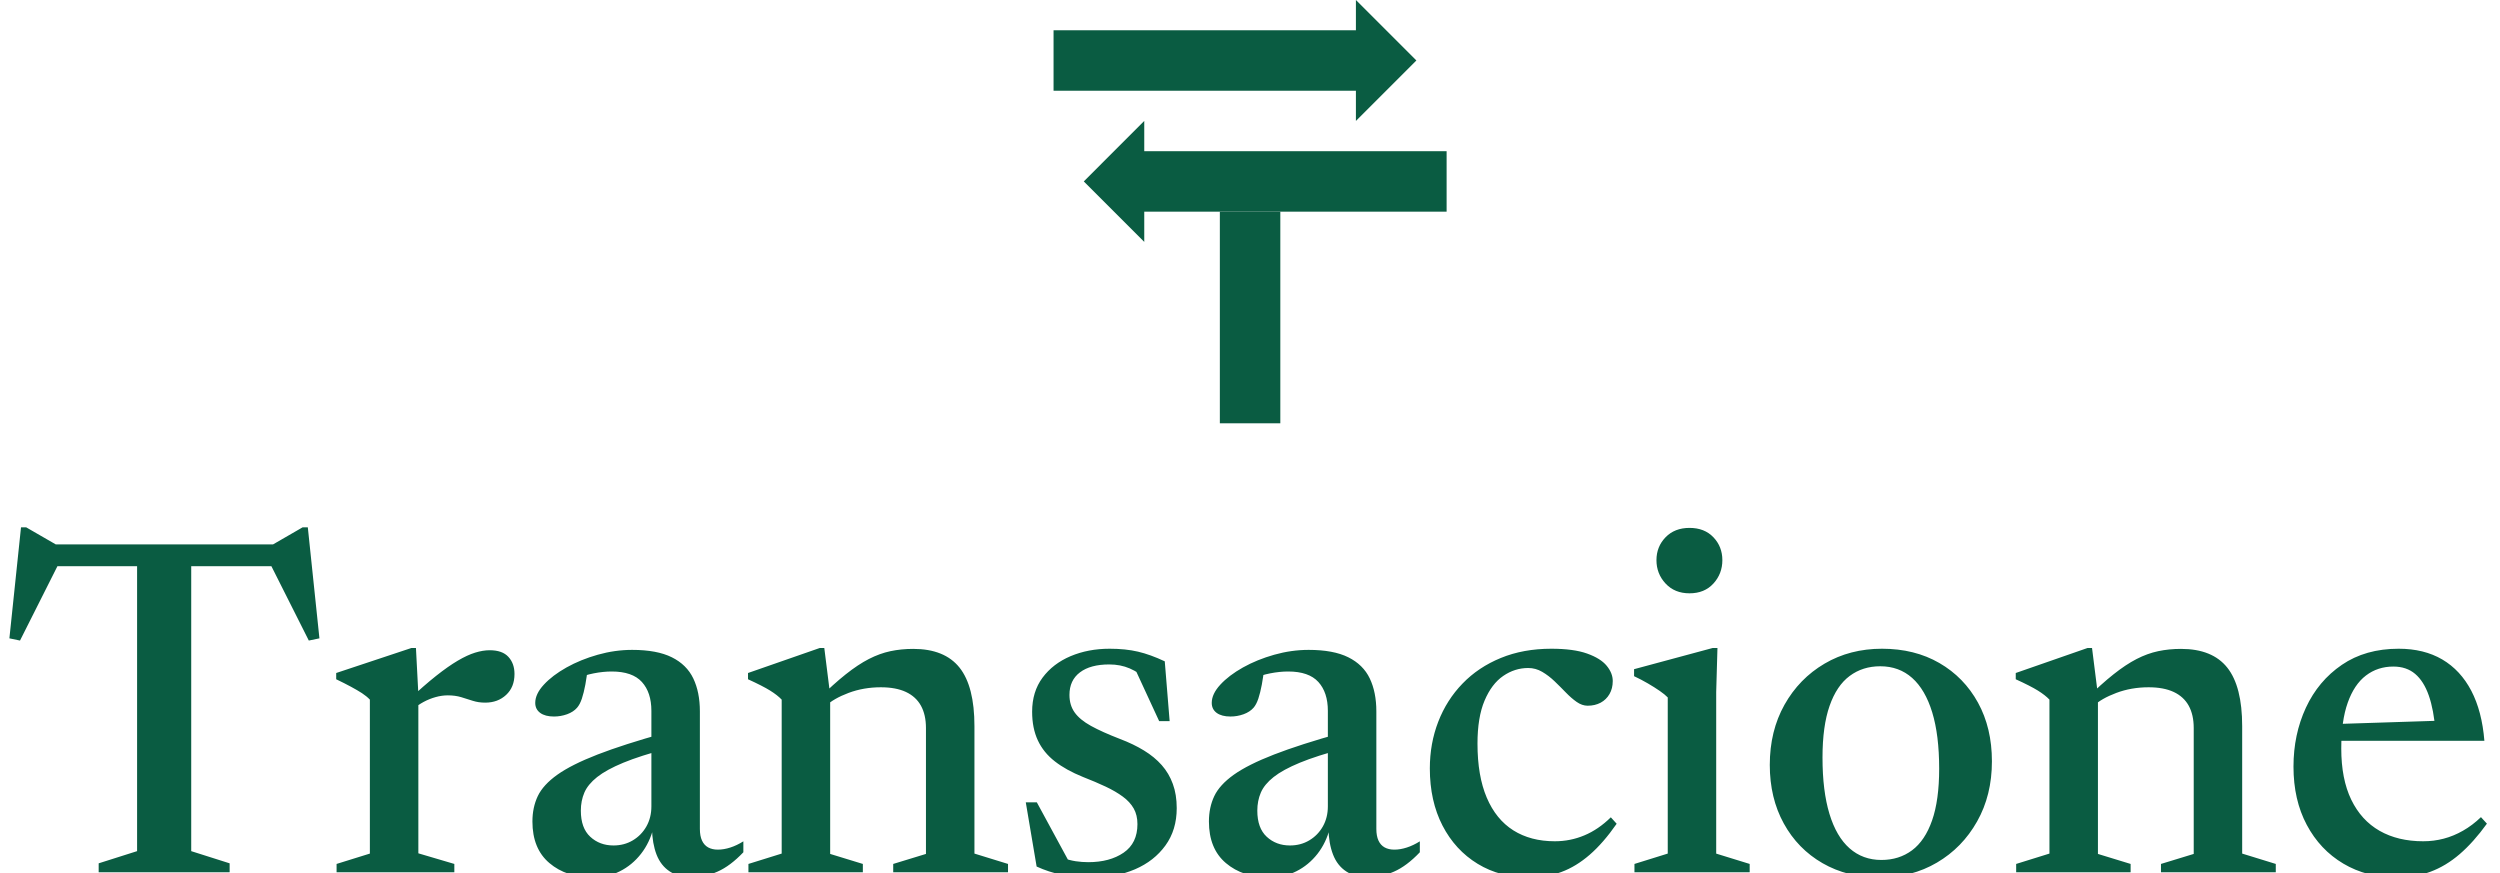
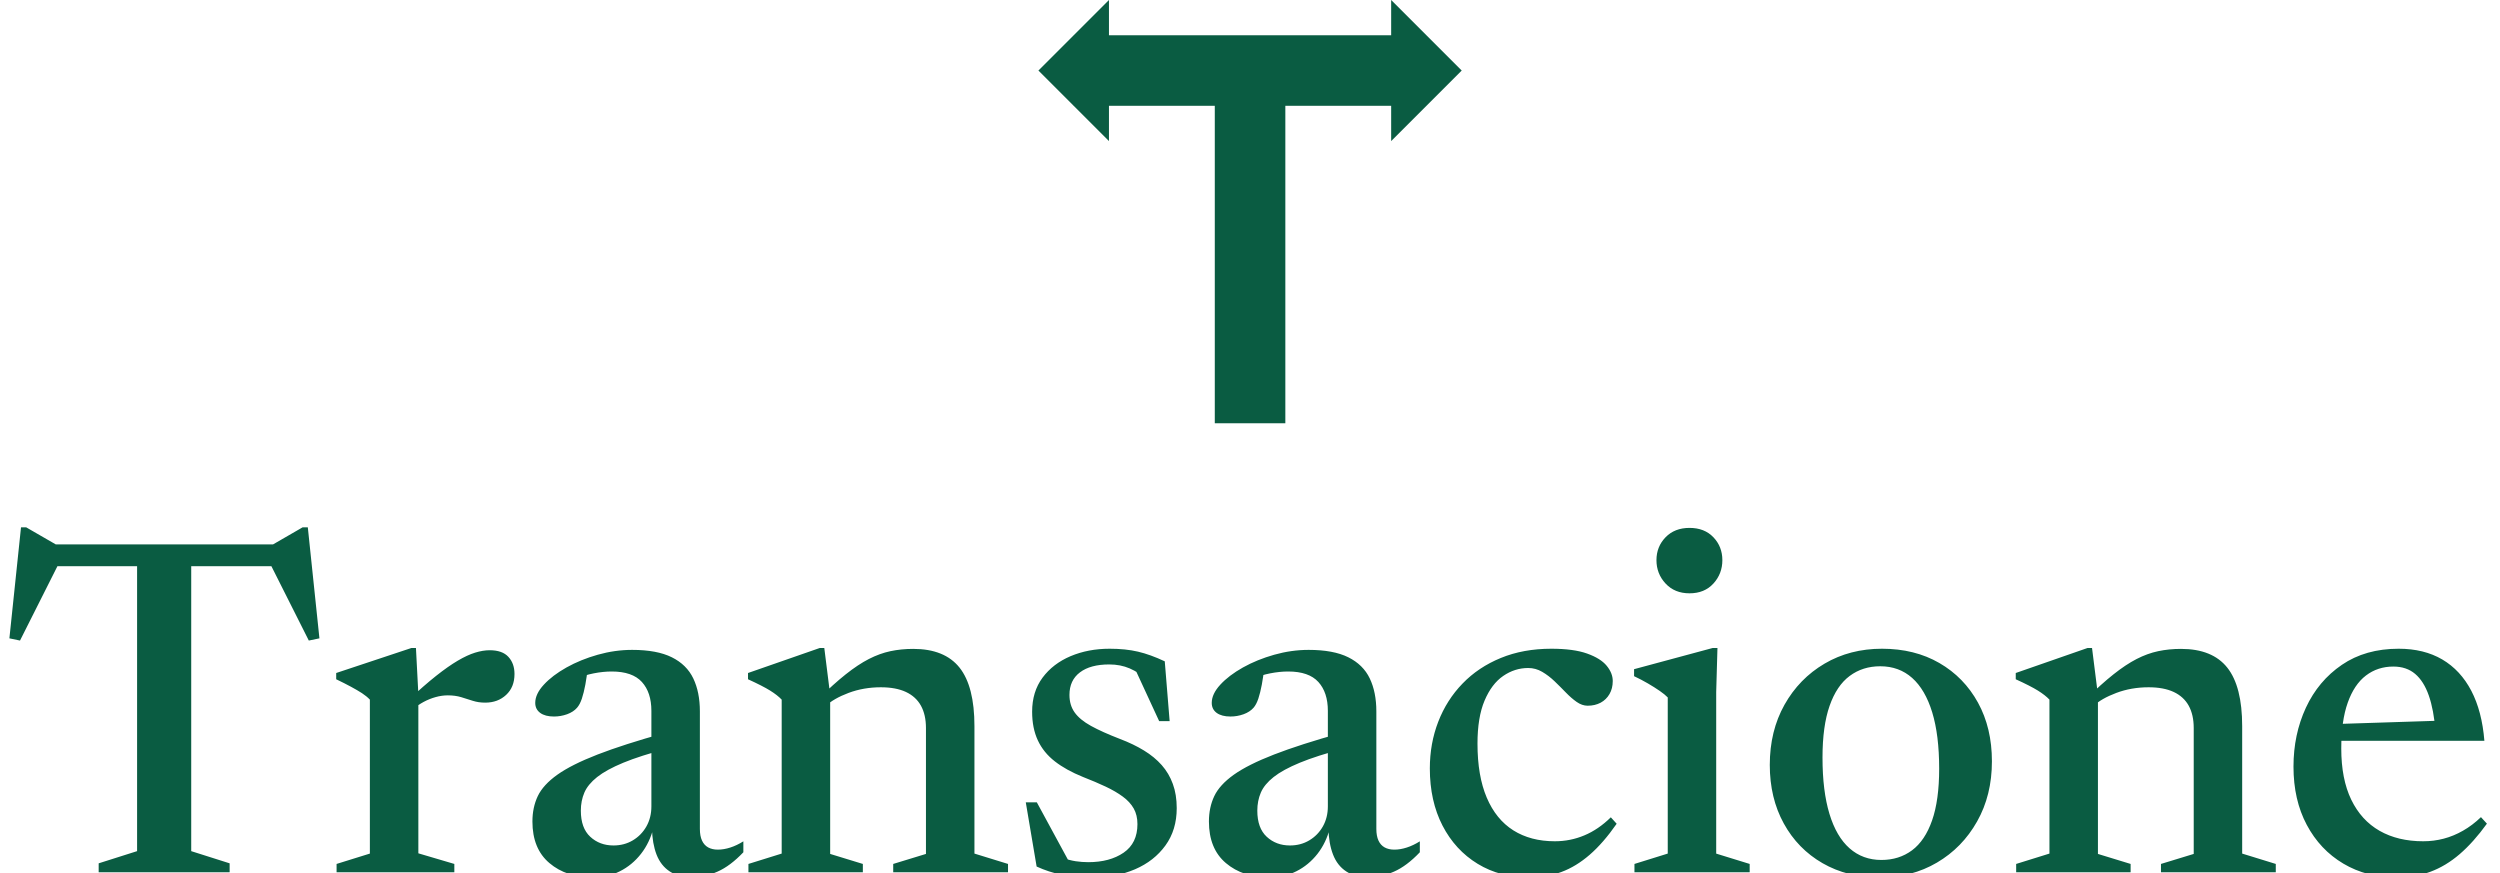
<svg xmlns="http://www.w3.org/2000/svg" viewBox="0 0 779.6 272.0" width="779.6" height="272.0" role="img" aria-label="Transacione">
-   <g transform="translate(328.54,0) scale(4.7143) translate(-3,-2)">
-     <path fill="#0A5C42" d="M3 4H23V2L27 6L23 10V8H3Z" />
-     <path fill="#0A5C42" d="M29 16H9V18L5 14L9 10V12H29Z" />
-     <path fill="#0A5C42" d="M14 16h4v14h-4z" />
+   <g transform="translate(323.82,0) scale(5.5) translate(-4,-4)">
+     <path fill="#0A5C42" d="M4 8 L8 4 L8 6 L24 6 L24 4 L28 8 L24 12 L24 10 L18 10 L18 28 L14 28 L14 10 L8 10 L8 12 Z" />
  </g>
  <g transform="translate(0.00,172.0)">
    <path fill="#0A5C42" d="M42.75 1.66H59.63V93.42L71.61 97.22V100.00H30.77V97.22L42.75 93.42ZM91.22 4.57H10.76L18.78 2.83L6.24 27.75L2.93 27.06L6.55 -7.55H8.18L19.79 -0.85L12.50 -2.24H89.48L82.75 -0.85L94.35 -7.55H95.99L99.61 27.06L96.30 27.75L83.76 2.83Z M152.71 30.77Q156.64 30.77 158.54 32.84Q160.44 34.90 160.44 38.18Q160.44 42.27 157.84 44.69Q155.25 47.11 151.31 47.11Q149.22 47.11 147.44 46.54Q145.66 45.96 143.81 45.40Q141.96 44.84 139.64 44.84Q137.78 44.84 135.84 45.38Q133.90 45.92 132.06 46.91Q130.22 47.91 128.59 49.33L127.47 46.21Q132.25 41.73 136.00 38.76Q139.75 35.79 142.74 34.03Q145.73 32.27 148.16 31.52Q150.60 30.77 152.71 30.77ZM130.46 44.44V94.10L141.68 97.41V100.00H104.96V97.41L115.34 94.18V46.17Q114.32 45.10 112.88 44.16Q111.44 43.23 109.46 42.16Q107.48 41.09 104.84 39.82V37.87L128.27 30.08H129.71Z M207.29 56.56 208.10 61.44Q199.68 63.66 194.39 65.84Q189.10 68.03 186.22 70.31Q183.33 72.60 182.23 75.16Q181.13 77.72 181.13 80.80Q181.13 86.22 184.06 88.93Q186.99 91.65 191.31 91.65Q194.66 91.65 197.33 90.06Q200.00 88.48 201.57 85.72Q203.13 82.96 203.13 79.44V49.68Q203.13 43.93 200.17 40.67Q197.20 37.40 190.75 37.40Q188.09 37.40 185.13 37.98Q182.17 38.56 179.82 39.68L183.33 35.91Q183.01 38.92 182.54 41.47Q182.06 44.02 181.45 45.86Q180.83 47.70 179.95 48.70Q178.81 50.01 176.84 50.73Q174.86 51.44 172.75 51.44Q170.00 51.44 168.46 50.31Q166.91 49.17 166.91 47.19Q166.91 44.41 169.59 41.51Q172.26 38.61 176.66 36.14Q181.06 33.68 186.41 32.17Q191.75 30.66 197.14 30.66Q204.87 30.66 209.51 32.97Q214.15 35.28 216.20 39.57Q218.25 43.87 218.25 49.82V86.48Q218.25 88.69 218.91 90.12Q219.57 91.55 220.82 92.25Q222.08 92.95 223.86 92.95Q225.72 92.95 227.75 92.29Q229.77 91.64 231.81 90.36V93.77Q227.73 98.06 223.75 99.81Q219.77 101.56 215.93 101.56Q211.63 101.56 208.85 99.75Q206.08 97.93 204.74 94.50Q203.41 91.06 203.31 86.31L203.82 85.99Q202.63 90.76 199.88 94.27Q197.13 97.78 193.30 99.70Q189.46 101.63 184.95 101.63Q176.62 101.63 171.33 97.14Q166.03 92.66 166.03 84.17Q166.03 79.79 167.70 76.26Q169.38 72.74 173.80 69.59Q178.23 66.44 186.34 63.29Q194.46 60.14 207.29 56.56Z M258.88 44.69V94.29L269.07 97.41V100.00H233.39V97.41L243.76 94.18V46.17Q242.45 44.78 240.14 43.34Q237.83 41.91 233.26 39.82V37.87L255.61 30.08H257.05ZM278.54 97.41 288.75 94.29V55.03Q288.75 50.91 287.19 48.07Q285.62 45.24 282.50 43.78Q279.38 42.32 274.67 42.32Q269.30 42.32 264.61 44.08Q259.93 45.84 257.40 48.24L255.17 46.00Q259.90 41.33 263.74 38.28Q267.58 35.23 270.95 33.50Q274.33 31.77 277.68 31.06Q281.03 30.35 284.78 30.35Q294.56 30.35 299.22 36.19Q303.87 42.04 303.87 54.45V94.18L314.34 97.41V100.00H278.54Z M346.04 30.30Q350.99 30.30 354.87 31.21Q358.74 32.12 363.22 34.23L364.74 52.87H361.47L352.77 34.04L358.38 40.42Q355.19 37.69 352.31 36.45Q349.42 35.20 345.90 35.20Q340.03 35.20 336.77 37.67Q333.50 40.14 333.50 44.70Q333.50 47.90 335.12 50.17Q336.74 52.45 340.22 54.37Q343.70 56.29 349.27 58.44Q353.45 60.02 356.73 62.03Q360.01 64.03 362.28 66.60Q364.54 69.16 365.74 72.47Q366.95 75.77 366.95 80.01Q366.95 86.81 363.43 91.65Q359.92 96.50 353.96 99.07Q347.99 101.64 340.48 101.64Q335.31 101.64 331.16 100.80Q327.01 99.95 323.26 98.22L319.88 78.19H323.32L334.49 98.78L326.83 93.49Q329.35 94.80 331.43 95.53Q333.51 96.27 335.46 96.57Q337.41 96.86 339.37 96.86Q346.07 96.86 350.39 93.90Q354.70 90.94 354.70 84.99Q354.70 82.18 353.54 80.12Q352.37 78.06 350.14 76.42Q347.91 74.77 344.77 73.29Q341.64 71.82 337.70 70.28Q332.47 68.17 328.95 65.43Q325.42 62.69 323.64 58.88Q321.86 55.07 321.86 49.94Q321.86 43.70 325.11 39.32Q328.36 34.95 333.85 32.62Q339.35 30.30 346.04 30.30Z M418.24 56.56 419.05 61.44Q410.64 63.66 405.35 65.84Q400.05 68.03 397.17 70.31Q394.28 72.60 393.18 75.16Q392.08 77.72 392.08 80.80Q392.08 86.22 395.01 88.93Q397.94 91.65 402.26 91.65Q405.62 91.65 408.28 90.06Q410.95 88.48 412.52 85.72Q414.08 82.96 414.08 79.44V49.68Q414.08 43.93 411.12 40.67Q408.15 37.40 401.70 37.40Q399.04 37.40 396.08 37.98Q393.12 38.56 390.77 39.68L394.28 35.91Q393.97 38.92 393.49 41.47Q393.01 44.02 392.40 45.86Q391.78 47.70 390.91 48.70Q389.76 50.01 387.79 50.73Q385.82 51.44 383.71 51.44Q380.96 51.44 379.41 50.31Q377.87 49.17 377.87 47.19Q377.87 44.41 380.54 41.51Q383.21 38.61 387.61 36.14Q392.01 33.68 397.36 32.17Q402.71 30.66 408.09 30.66Q415.82 30.66 420.46 32.97Q425.10 35.28 427.15 39.57Q429.20 43.87 429.20 49.82V86.48Q429.20 88.69 429.86 90.12Q430.52 91.55 431.77 92.25Q433.03 92.95 434.82 92.95Q436.68 92.95 438.70 92.29Q440.72 91.64 442.76 90.36V93.77Q438.69 98.06 434.70 99.81Q430.72 101.56 426.89 101.56Q422.58 101.56 419.81 99.75Q417.03 97.93 415.70 94.50Q414.36 91.06 414.26 86.31L414.77 85.99Q413.59 90.76 410.84 94.27Q408.08 97.78 404.25 99.70Q400.41 101.63 395.90 101.63Q387.58 101.63 382.28 97.14Q376.99 92.66 376.99 84.17Q376.99 79.79 378.66 76.26Q380.33 72.74 384.75 69.59Q389.18 66.44 397.30 63.29Q405.41 60.14 418.24 56.56Z M483.77 30.30Q490.71 30.30 494.91 31.80Q499.12 33.30 501.02 35.60Q502.92 37.91 502.92 40.36Q502.92 42.69 501.91 44.43Q500.90 46.18 499.14 47.13Q497.37 48.07 495.10 48.07Q493.36 48.07 491.67 46.89Q489.98 45.70 488.29 43.95Q486.60 42.20 484.77 40.44Q482.94 38.69 480.91 37.50Q478.87 36.31 476.55 36.31Q472.37 36.31 468.77 38.78Q465.16 41.25 462.95 46.47Q460.74 51.69 460.74 59.88Q460.74 69.96 463.63 76.74Q466.52 83.53 471.92 86.94Q477.32 90.34 484.84 90.34Q489.70 90.34 494.07 88.50Q498.45 86.67 502.32 82.87L504.14 84.88Q499.99 90.85 495.74 94.54Q491.48 98.24 486.85 99.94Q482.22 101.64 476.91 101.64Q467.80 101.64 460.79 97.37Q453.79 93.10 449.83 85.45Q445.88 77.79 445.88 67.63Q445.88 59.83 448.51 53.05Q451.14 46.26 456.08 41.16Q461.01 36.05 468.02 33.18Q475.02 30.30 483.77 30.30Z M526.86 13.02Q522.22 13.02 519.39 9.97Q516.55 6.92 516.55 2.68Q516.55 -1.53 519.39 -4.46Q522.22 -7.38 526.86 -7.38Q531.53 -7.38 534.31 -4.46Q537.10 -1.53 537.10 2.68Q537.10 6.92 534.31 9.97Q531.53 13.02 526.86 13.02ZM535.57 30.08 535.18 43.81V94.19L545.62 97.41V100.00H509.69V97.41L520.07 94.18V45.49Q519.20 44.58 517.57 43.45Q515.94 42.32 513.88 41.12Q511.82 39.92 509.57 38.86V36.68L534.05 30.08Z M586.69 96.17Q592.20 96.17 596.25 93.16Q600.30 90.14 602.50 83.84Q604.71 77.53 604.71 67.70Q604.71 57.23 602.54 50.13Q600.37 43.04 596.28 39.40Q592.19 35.77 586.35 35.77Q580.85 35.77 576.80 38.79Q572.75 41.80 570.54 48.11Q568.33 54.41 568.33 64.24Q568.33 74.65 570.49 81.78Q572.65 88.91 576.77 92.54Q580.89 96.17 586.69 96.17ZM586.15 101.64Q576.09 101.64 568.35 97.18Q560.61 92.72 556.25 84.78Q551.89 76.85 551.89 66.53Q551.89 55.96 556.47 47.78Q561.06 39.60 568.97 34.95Q576.88 30.30 586.89 30.30Q597.08 30.30 604.78 34.76Q612.48 39.22 616.82 47.12Q621.16 55.02 621.16 65.41Q621.16 75.98 616.54 84.16Q611.93 92.35 604.01 97.00Q596.10 101.64 586.15 101.64Z M654.22 44.69V94.29L664.41 97.41V100.00H628.72V97.41L639.10 94.18V46.17Q637.79 44.78 635.48 43.34Q633.17 41.91 628.59 39.82V37.87L650.95 30.08H652.38ZM673.88 97.41 684.09 94.29V55.03Q684.09 50.91 682.53 48.07Q680.96 45.24 677.84 43.78Q674.71 42.32 670.01 42.32Q664.63 42.32 659.95 44.08Q655.26 45.84 652.73 48.24L650.50 46.00Q655.23 41.33 659.08 38.28Q662.92 35.23 666.29 33.50Q669.66 31.77 673.02 31.06Q676.37 30.35 680.12 30.35Q689.90 30.35 694.55 36.19Q699.20 42.04 699.20 54.45V94.18L709.68 97.41V100.00H673.88Z M748.00 30.30Q755.89 30.30 761.60 33.65Q767.30 37.01 770.65 43.41Q773.99 49.82 774.73 59.02H727.41L727.49 53.81L766.38 52.56L759.47 55.91Q758.95 49.35 757.40 44.90Q755.84 40.44 753.14 38.15Q750.44 35.86 746.35 35.86Q741.45 35.86 737.79 38.66Q734.13 41.45 732.12 47.12Q730.10 52.79 730.10 61.42Q730.10 70.93 733.21 77.37Q736.33 83.81 742.05 87.08Q747.78 90.34 755.64 90.34Q758.95 90.34 762.04 89.53Q765.14 88.72 768.07 87.04Q771.01 85.37 773.66 82.82L775.52 84.85Q771.35 90.63 767.02 94.36Q762.69 98.08 757.87 99.86Q753.05 101.64 747.43 101.64Q738.04 101.64 730.76 97.32Q723.48 93.00 719.34 85.22Q715.20 77.45 715.20 67.06Q715.20 57.04 719.07 48.69Q722.95 40.33 730.29 35.32Q737.64 30.30 748.00 30.30Z" />
  </g>
</svg>
